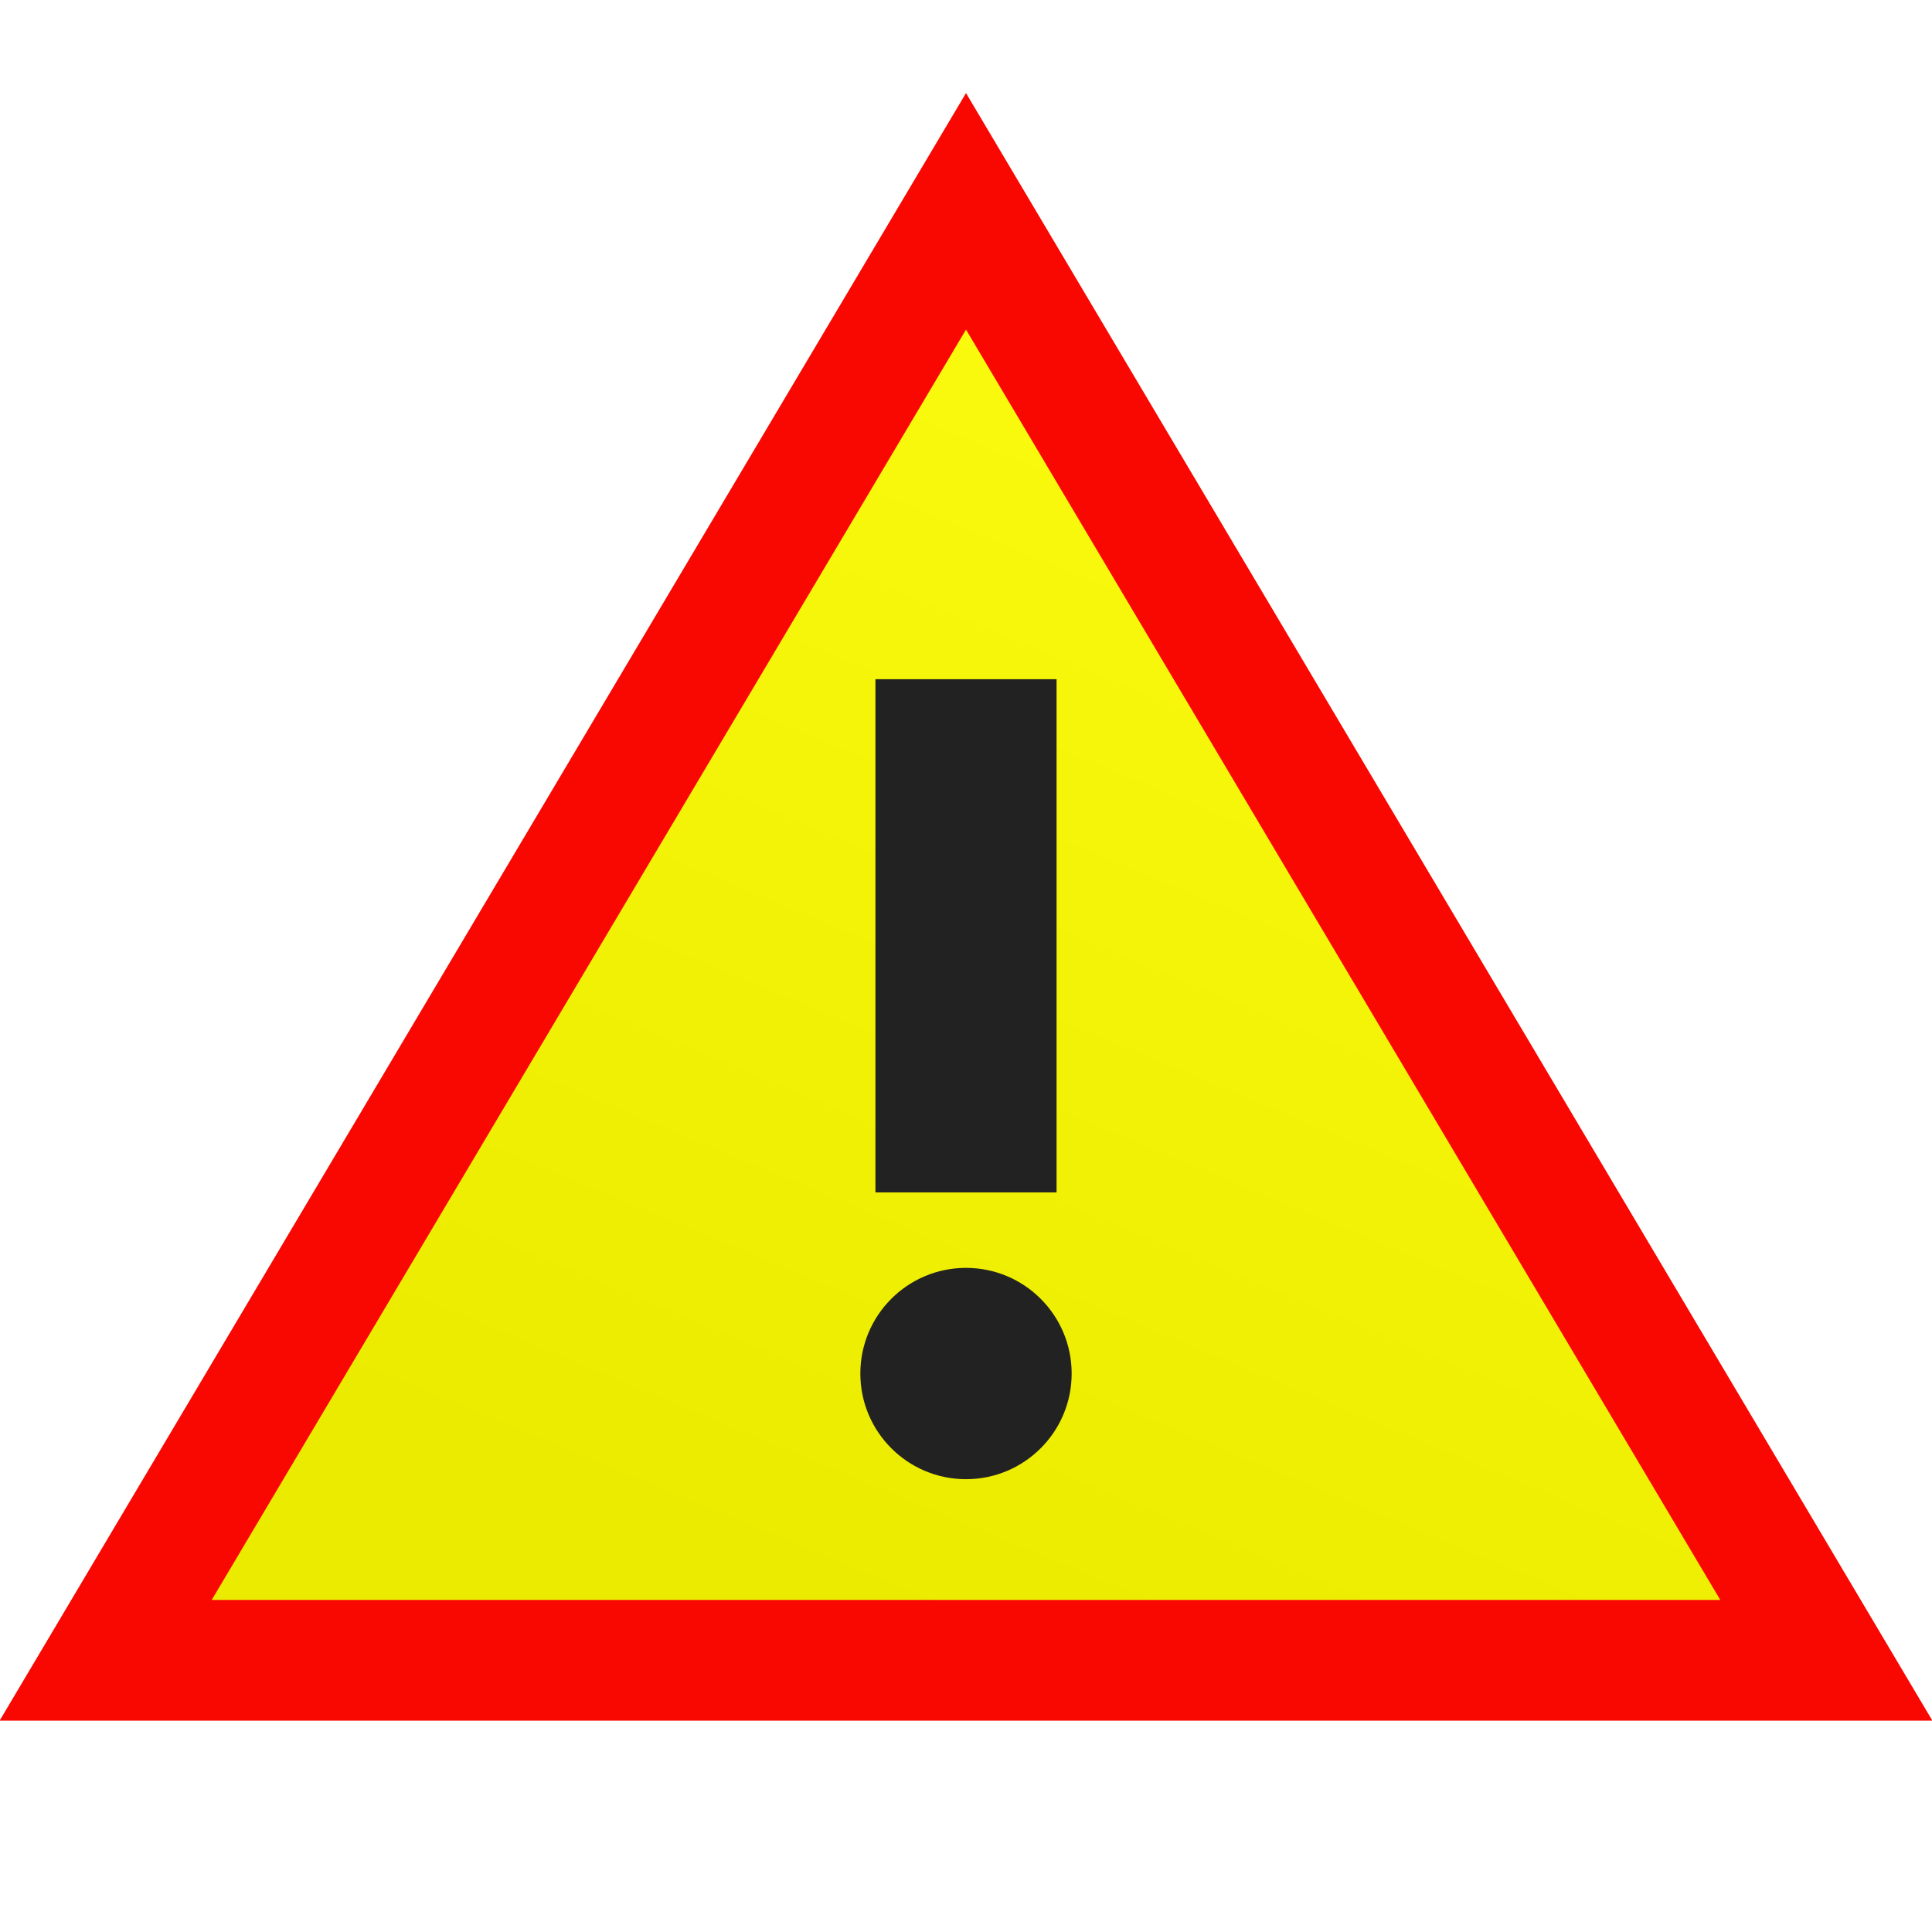
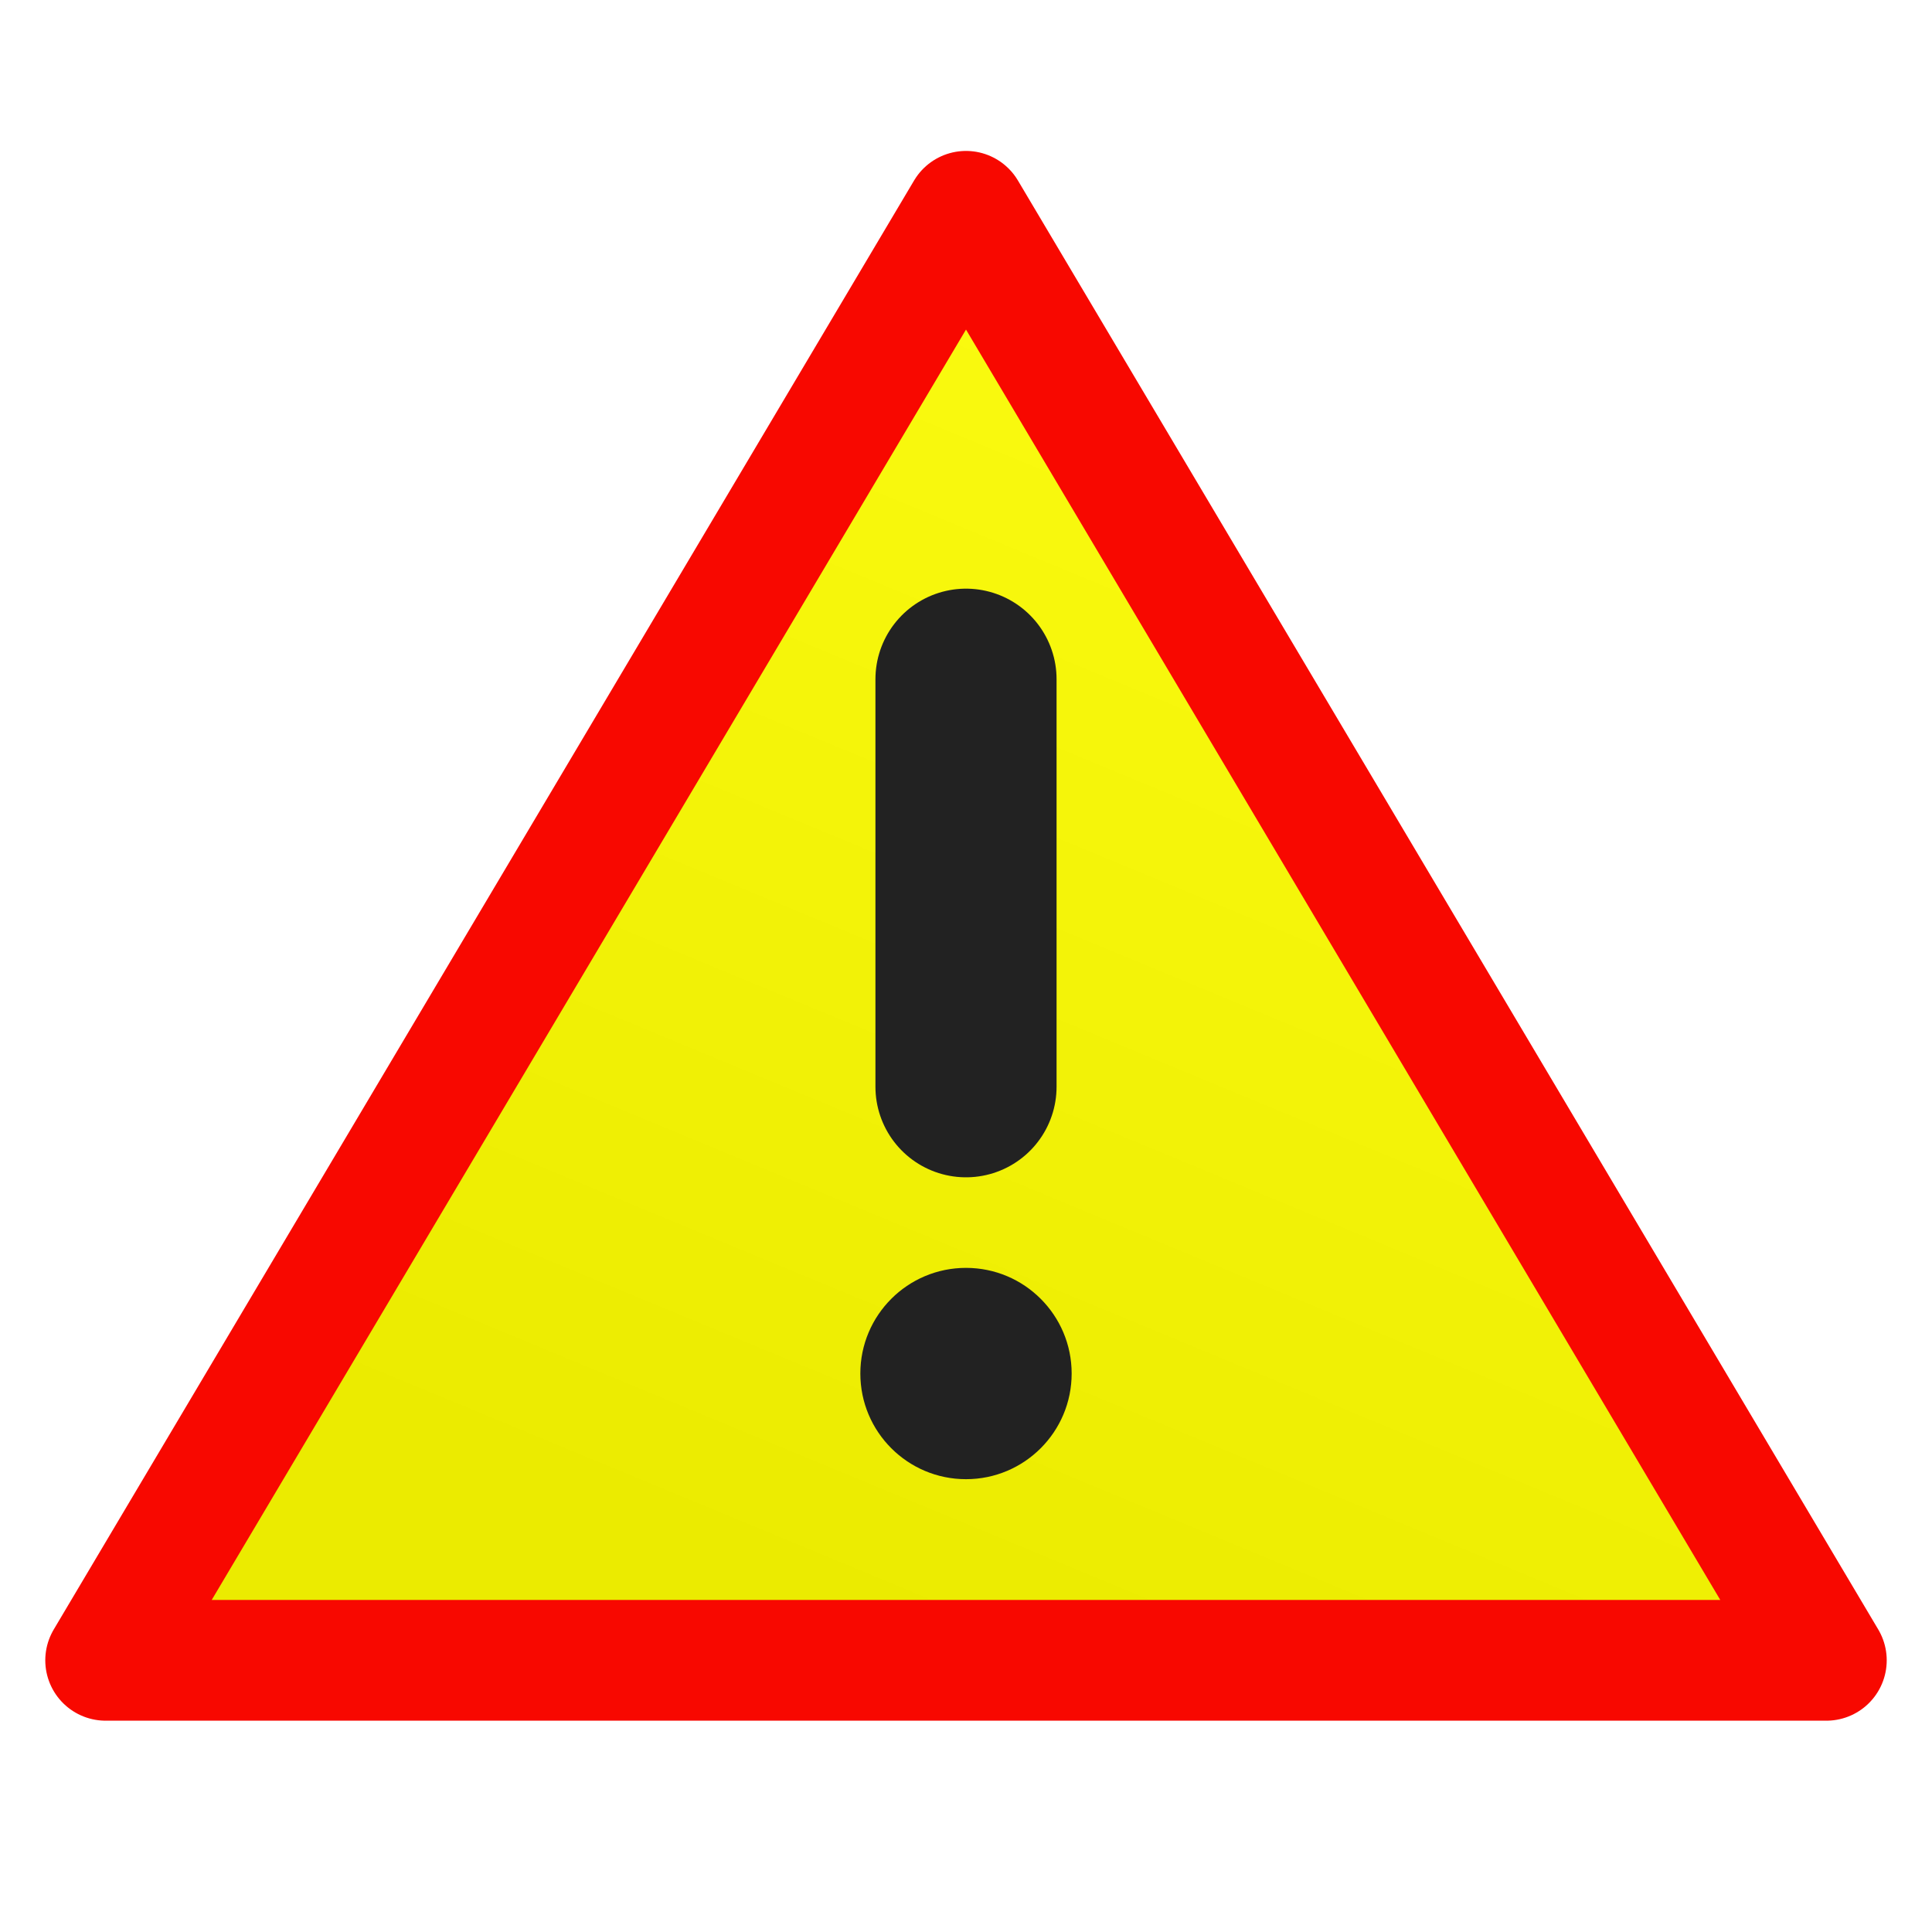
<svg xmlns="http://www.w3.org/2000/svg" viewBox="0 0 128 128">
  <defs>
    <linearGradient id="plate" x1="100%" y1="0%" x2="50%" y2="100%">
      <stop offset="0%" stop-color="#ffff14" />
      <stop offset="100%" stop-color="#ebeb00" />
    </linearGradient>
  </defs>
  <style type="text/css">
  
-   #triangle { fill: url(#plate); stroke-width: 8px; stroke: #f80800; }
+   #triangle { fill: url(#plate); stroke-width: 8px; stroke: #f80800; stroke-linejoin: round; }
  circle.mark { fill: #222; stroke: none; }
-   line.mark { fill: none; stroke: #222; stroke-width: 12px; }
+   line.mark { fill: none; stroke: #222; stroke-width: 12px; stroke-linecap: round; }
  
 </style>
  <path id="triangle" d="M 64,14 121,110 7,110 z" />
-   <line class="mark" x1="64" y1="45" x2="64" y2="79" />
+   <line class="mark" x1="64" y1="45" x2="64" y2="72" />
  <circle class="mark" cx="64" cy="91" r="7" />
</svg>
